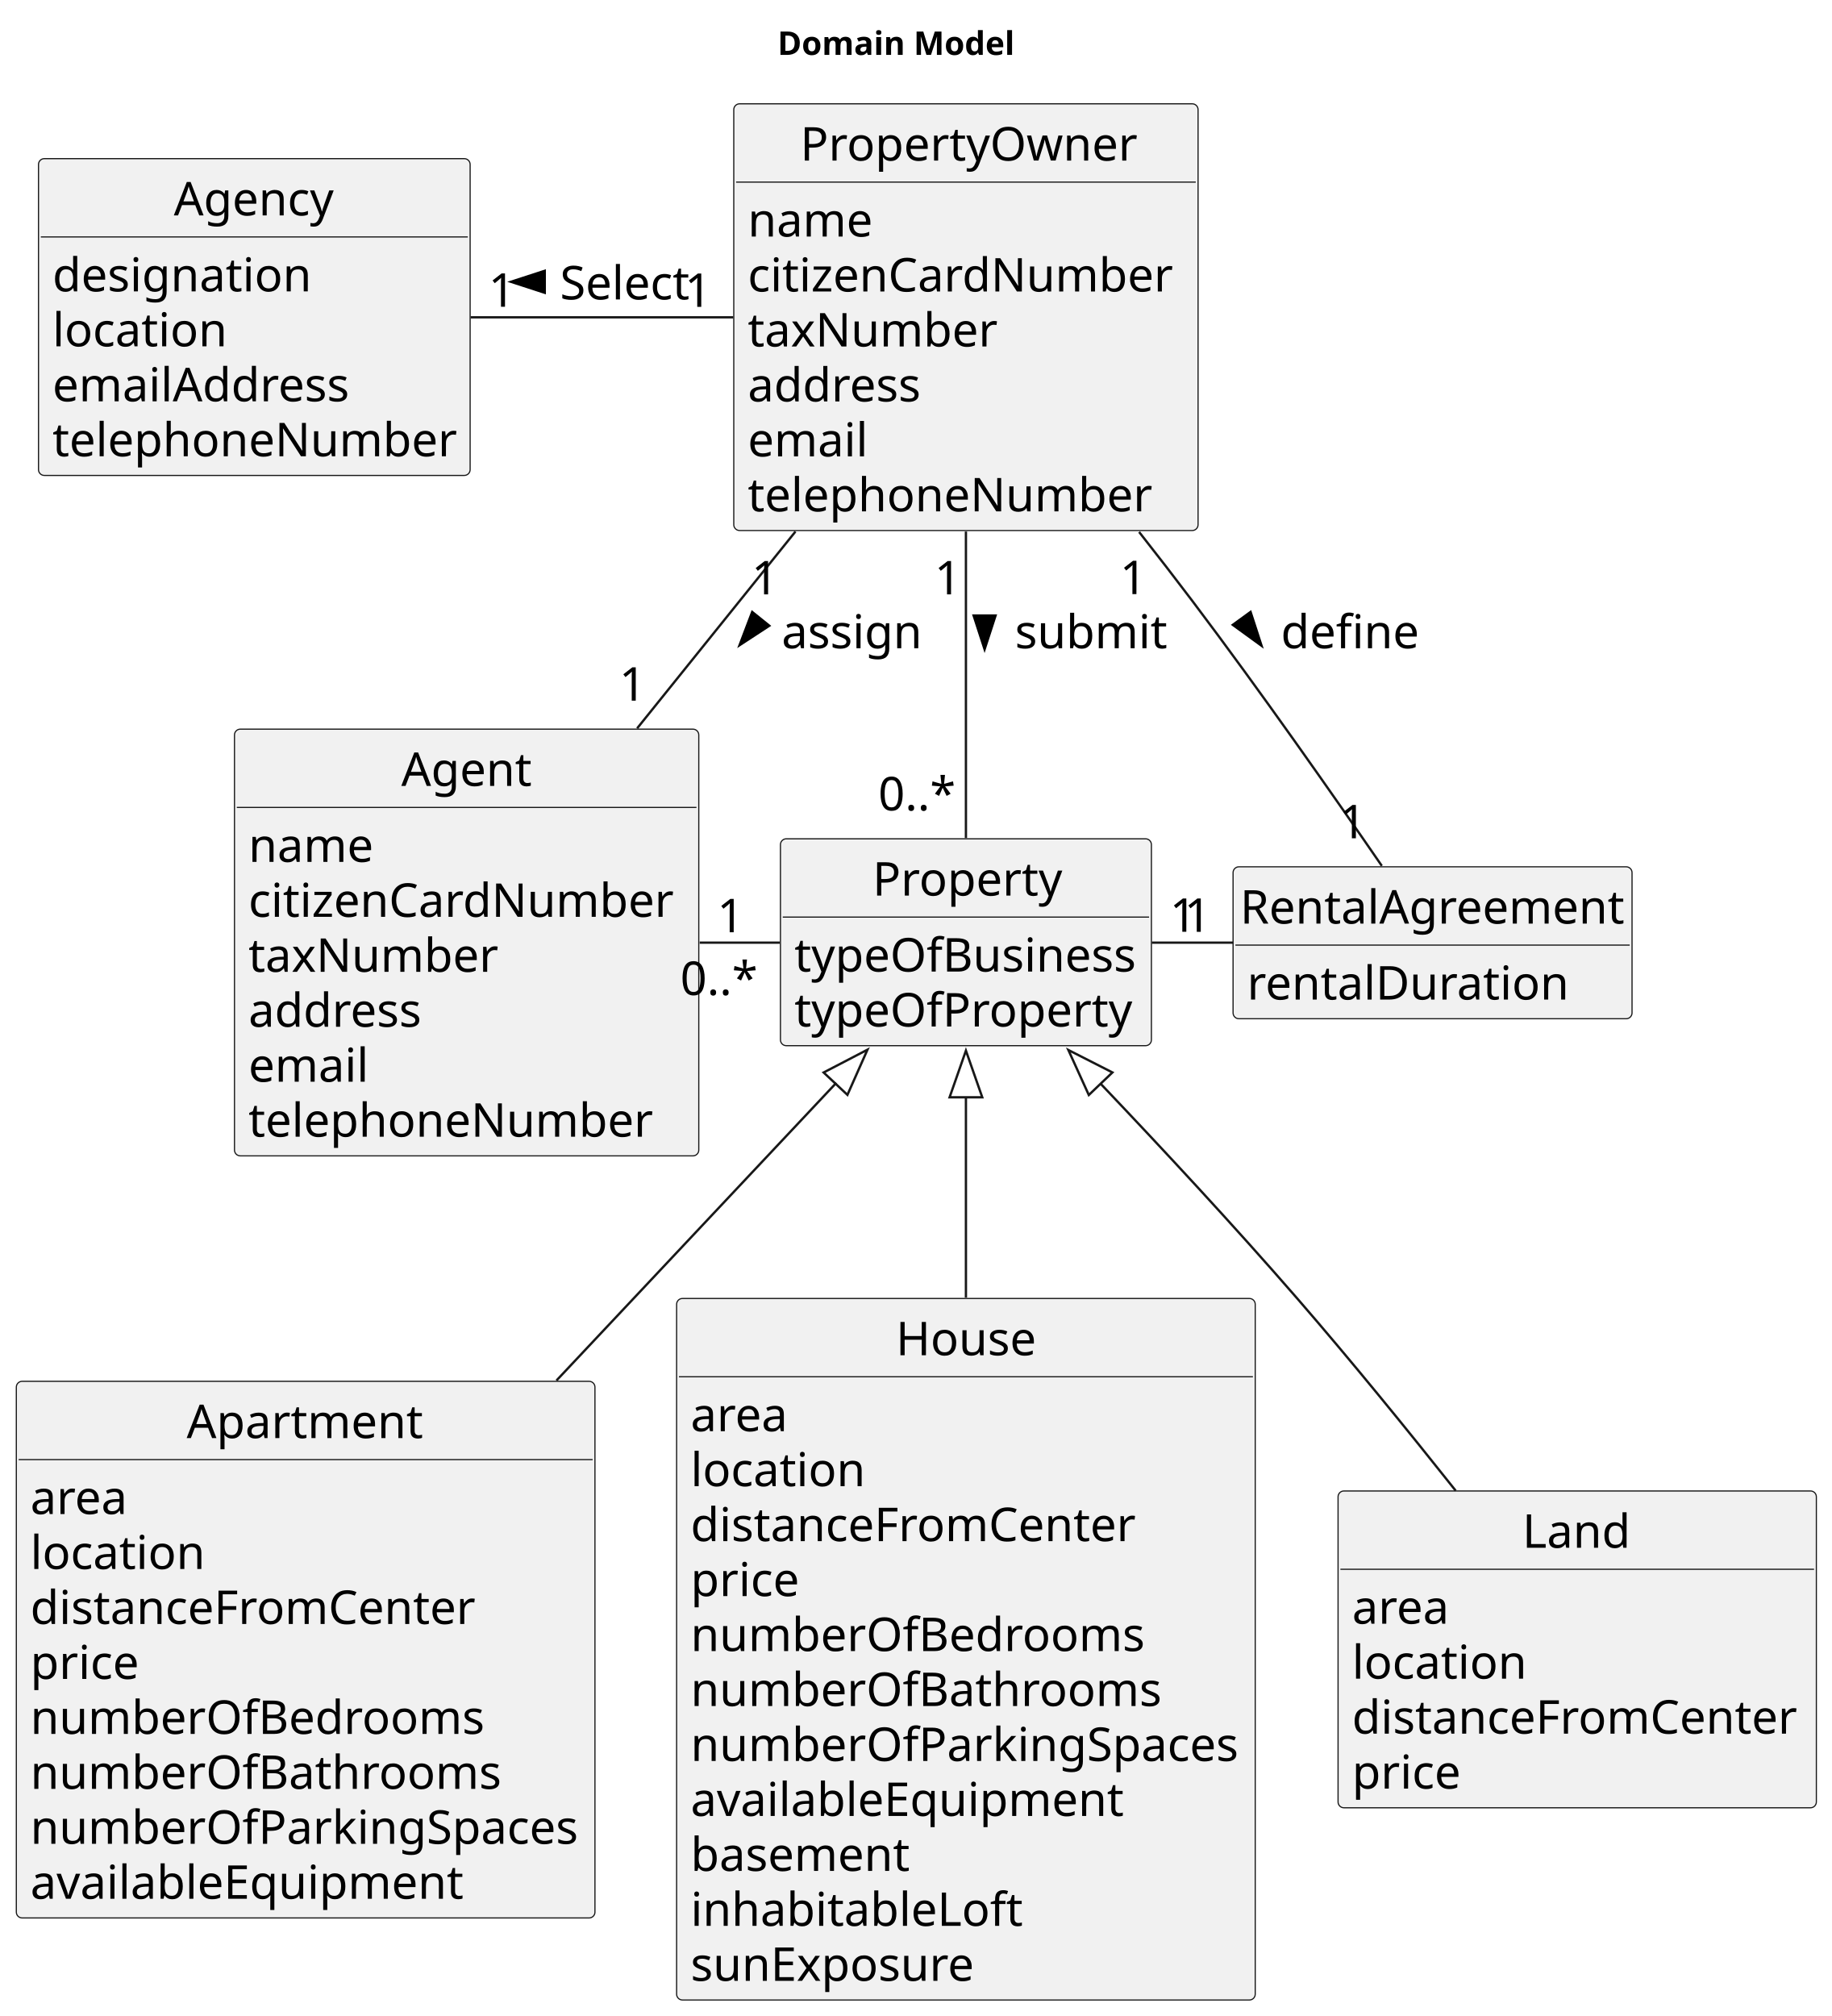
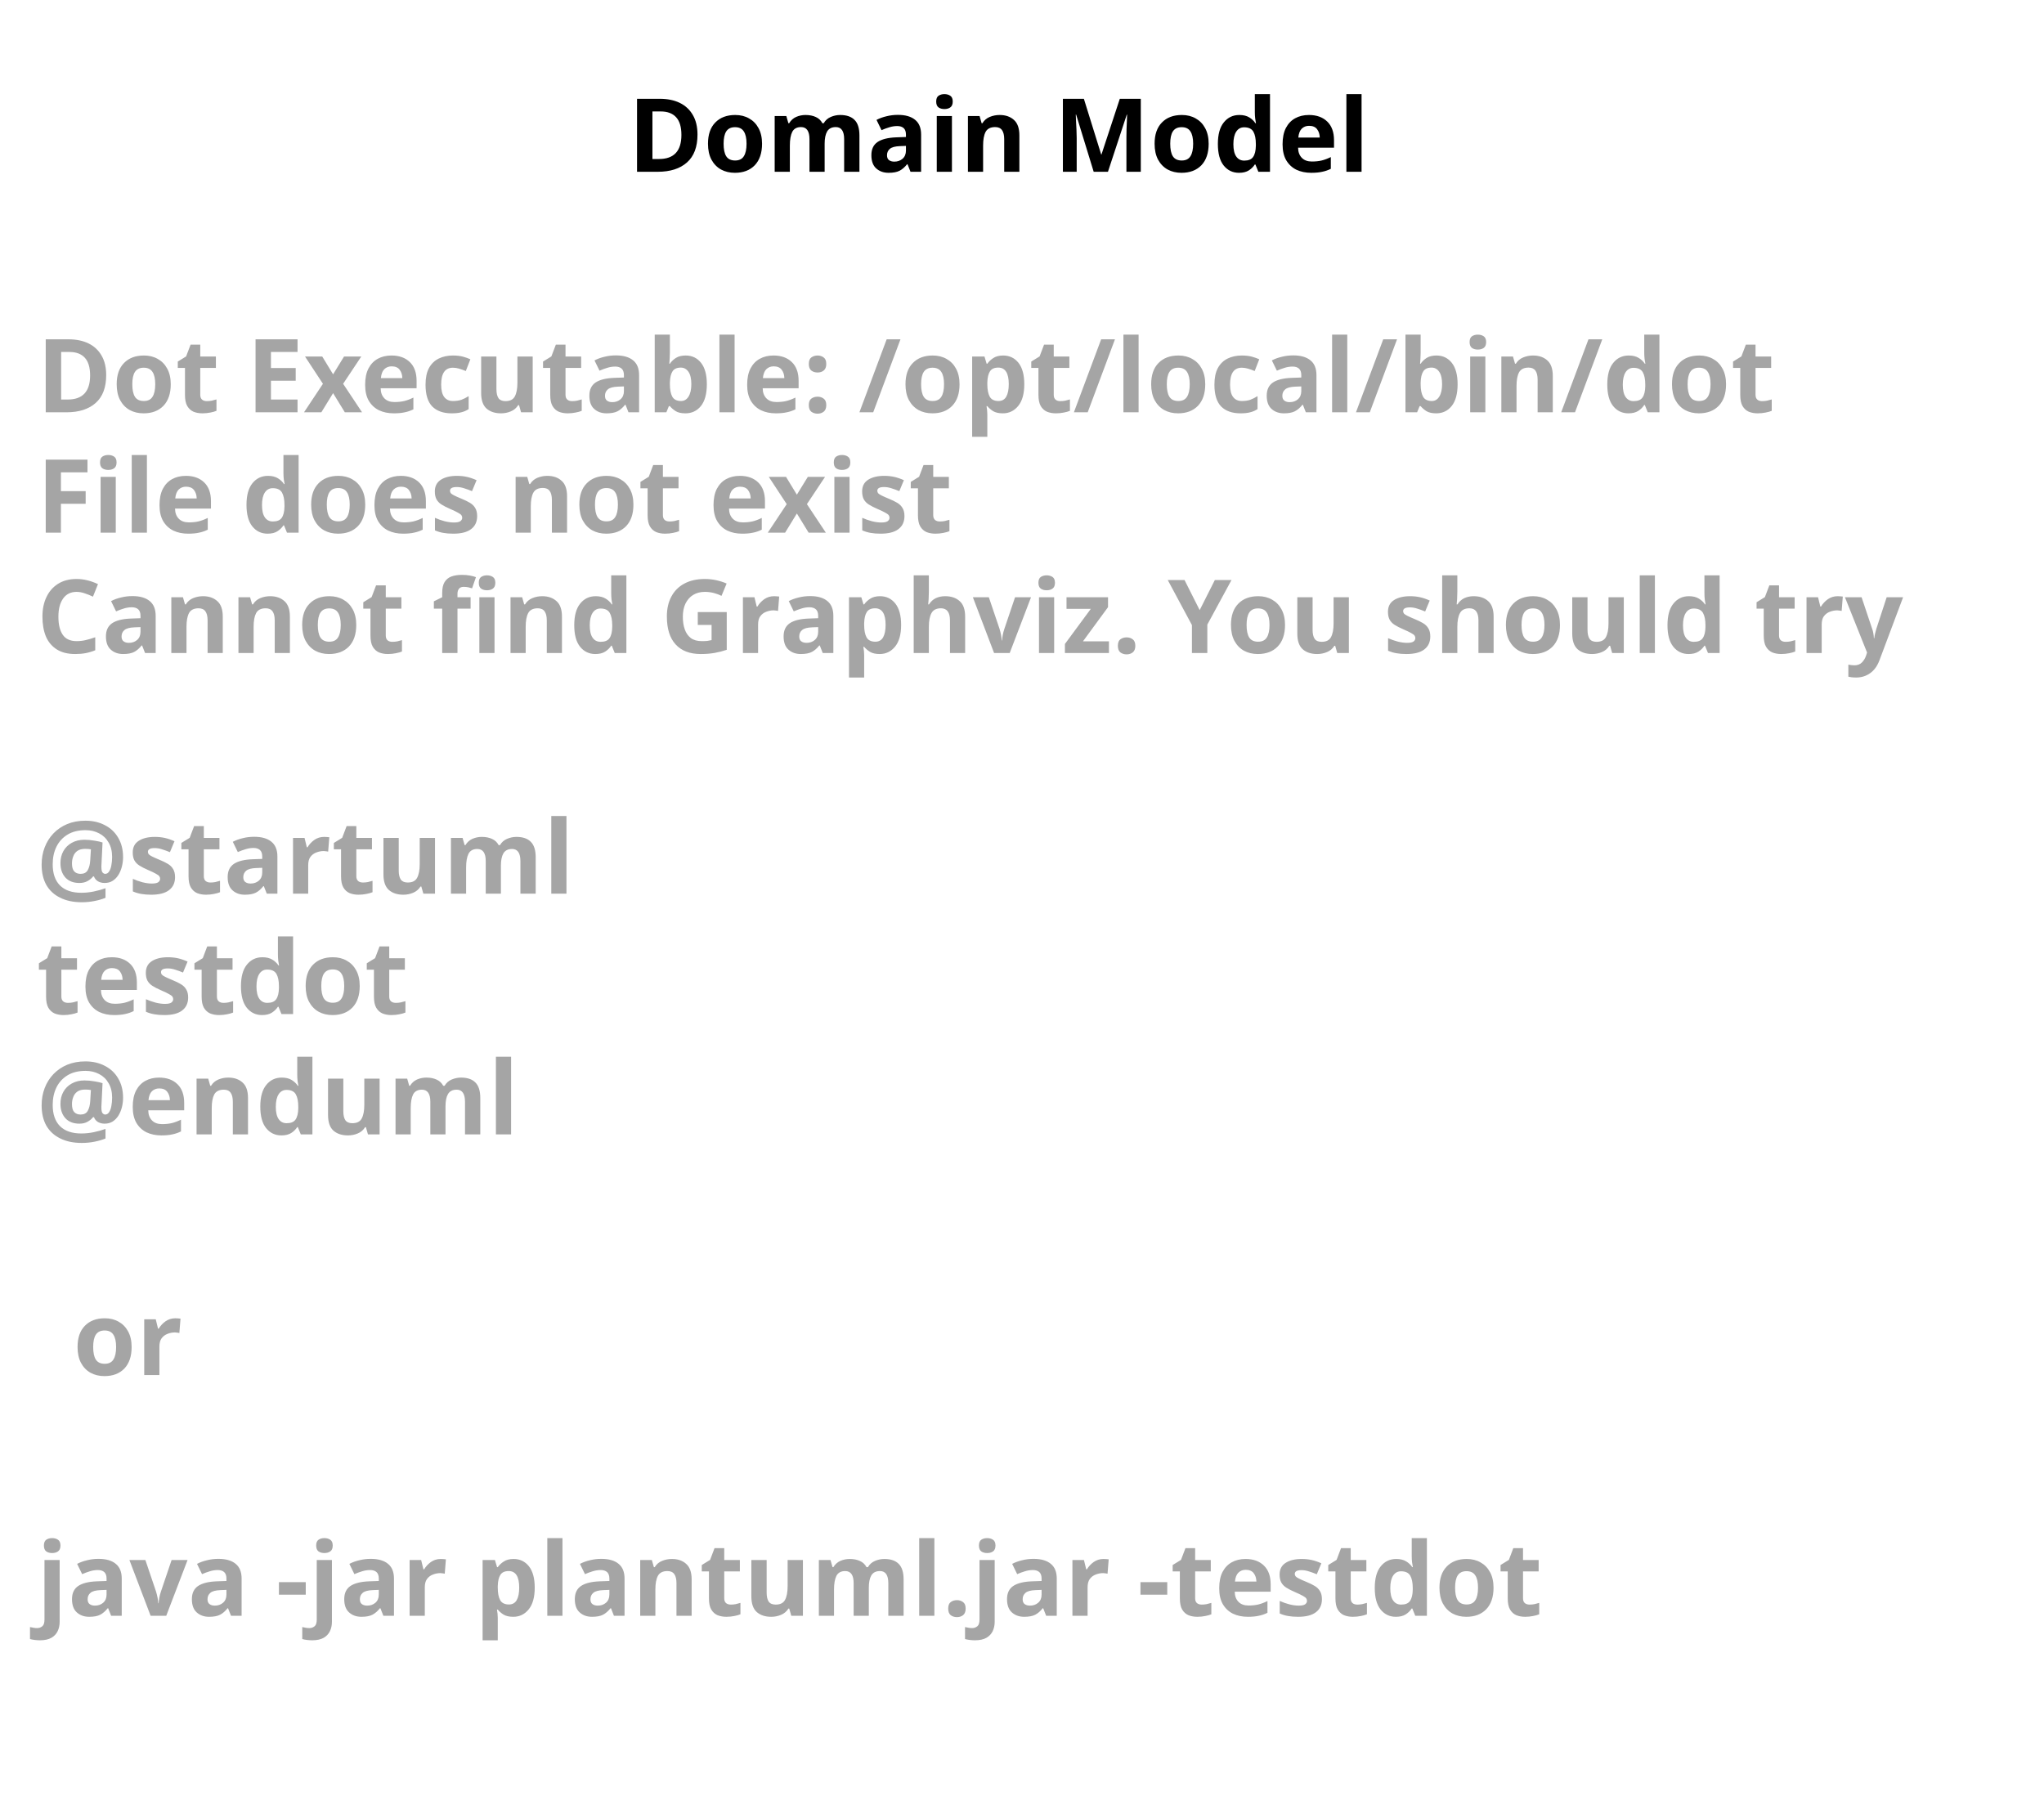
- <svg xmlns="http://www.w3.org/2000/svg" contentStyleType="text/css" height="864px" preserveAspectRatio="none" style="width:785px;height:864px;background:#FFFFFF;" version="1.1" viewBox="0 0 785 864" width="785px" zoomAndPan="magnify">
+ <svg xmlns="http://www.w3.org/2000/svg" contentStyleType="text/css" height="246px" preserveAspectRatio="none" style="width:280px;height:246px;background:#FFFFFF;" version="1.1" viewBox="0 0 280 246" width="280px" zoomAndPan="magnify">
  <defs />
  <g>
-     <text fill="#000000" font-family="sans-serif" font-size="14" font-weight="bold" lengthAdjust="spacing" textLength="105" x="333.25" y="23.535">Domain Model</text>
-     <g id="elem_PropertyOwner">
-       <rect codeLine="10" fill="#F1F1F1" height="182.883" id="PropertyOwner" rx="2.5" ry="2.5" style="stroke:#181818;stroke-width:0.5;" width="199" x="314.5" y="44.488" />
-       <text fill="#000000" font-family="sans-serif" font-size="20" lengthAdjust="spacing" textLength="142" x="343" y="68.824">PropertyOwner</text>
-       <line style="stroke:#181818;stroke-width:0.5;" x1="315.5" x2="512.5" y1="78.043" y2="78.043" />
-       <text fill="#000000" font-family="sans-serif" font-size="20" lengthAdjust="spacing" textLength="53" x="320.5" y="101.379">name</text>
-       <text fill="#000000" font-family="sans-serif" font-size="20" lengthAdjust="spacing" textLength="187" x="320.5" y="124.934">citizenCardNumber</text>
-       <text fill="#000000" font-family="sans-serif" font-size="20" lengthAdjust="spacing" textLength="108" x="320.5" y="148.488">taxNumber</text>
-       <text fill="#000000" font-family="sans-serif" font-size="20" lengthAdjust="spacing" textLength="76" x="320.5" y="172.043">address</text>
-       <text fill="#000000" font-family="sans-serif" font-size="20" lengthAdjust="spacing" textLength="53" x="320.5" y="195.598">email</text>
-       <text fill="#000000" font-family="sans-serif" font-size="20" lengthAdjust="spacing" textLength="173" x="320.5" y="219.152">telephoneNumber</text>
-     </g>
-     <g id="elem_Agency">
-       <rect codeLine="19" fill="#F1F1F1" height="135.773" id="Agency" rx="2.5" ry="2.5" style="stroke:#181818;stroke-width:0.5;" width="185" x="16.5" y="67.988" />
-       <text fill="#000000" font-family="sans-serif" font-size="20" lengthAdjust="spacing" textLength="69" x="74.5" y="92.324">Agency</text>
-       <line style="stroke:#181818;stroke-width:0.5;" x1="17.5" x2="200.5" y1="101.543" y2="101.543" />
-       <text fill="#000000" font-family="sans-serif" font-size="20" lengthAdjust="spacing" textLength="112" x="22.5" y="124.879">designation</text>
-       <text fill="#000000" font-family="sans-serif" font-size="20" lengthAdjust="spacing" textLength="76" x="22.5" y="148.434">location</text>
-       <text fill="#000000" font-family="sans-serif" font-size="20" lengthAdjust="spacing" textLength="132" x="22.5" y="171.988">emailAddress</text>
-       <text fill="#000000" font-family="sans-serif" font-size="20" lengthAdjust="spacing" textLength="173" x="22.5" y="195.543">telephoneNumber</text>
-     </g>
-     <g id="elem_Agent">
-       <rect codeLine="26" fill="#F1F1F1" height="182.883" id="Agent" rx="2.5" ry="2.5" style="stroke:#181818;stroke-width:0.5;" width="199" x="100.5" y="312.488" />
-       <text fill="#000000" font-family="sans-serif" font-size="20" lengthAdjust="spacing" textLength="56" x="172" y="336.824">Agent</text>
-       <line style="stroke:#181818;stroke-width:0.5;" x1="101.5" x2="298.5" y1="346.043" y2="346.043" />
-       <text fill="#000000" font-family="sans-serif" font-size="20" lengthAdjust="spacing" textLength="53" x="106.5" y="369.379">name</text>
-       <text fill="#000000" font-family="sans-serif" font-size="20" lengthAdjust="spacing" textLength="187" x="106.5" y="392.934">citizenCardNumber</text>
-       <text fill="#000000" font-family="sans-serif" font-size="20" lengthAdjust="spacing" textLength="108" x="106.5" y="416.488">taxNumber</text>
-       <text fill="#000000" font-family="sans-serif" font-size="20" lengthAdjust="spacing" textLength="76" x="106.5" y="440.043">address</text>
-       <text fill="#000000" font-family="sans-serif" font-size="20" lengthAdjust="spacing" textLength="53" x="106.5" y="463.598">email</text>
-       <text fill="#000000" font-family="sans-serif" font-size="20" lengthAdjust="spacing" textLength="173" x="106.5" y="487.152">telephoneNumber</text>
-     </g>
-     <g id="elem_Property">
-       <rect codeLine="35" fill="#F1F1F1" height="88.664" id="Property" rx="2.5" ry="2.5" style="stroke:#181818;stroke-width:0.5;" width="159" x="334.5" y="359.488" />
-       <text fill="#000000" font-family="sans-serif" font-size="20" lengthAdjust="spacing" textLength="80" x="374" y="383.824">Property</text>
-       <line style="stroke:#181818;stroke-width:0.5;" x1="335.5" x2="492.5" y1="393.043" y2="393.043" />
-       <text fill="#000000" font-family="sans-serif" font-size="20" lengthAdjust="spacing" textLength="147" x="340.5" y="416.379">typeOfBusiness</text>
-       <text fill="#000000" font-family="sans-serif" font-size="20" lengthAdjust="spacing" textLength="144" x="340.5" y="439.934">typeOfProperty</text>
-     </g>
-     <g id="elem_Apartment">
-       <rect codeLine="40" fill="#F1F1F1" height="229.992" id="Apartment" rx="2.5" ry="2.5" style="stroke:#181818;stroke-width:0.5;" width="248" x="7" y="591.988" />
-       <text fill="#000000" font-family="sans-serif" font-size="20" lengthAdjust="spacing" textLength="102" x="80" y="616.324">Apartment</text>
-       <line style="stroke:#181818;stroke-width:0.5;" x1="8" x2="254" y1="625.543" y2="625.543" />
-       <text fill="#000000" font-family="sans-serif" font-size="20" lengthAdjust="spacing" textLength="41" x="13" y="648.879">area</text>
-       <text fill="#000000" font-family="sans-serif" font-size="20" lengthAdjust="spacing" textLength="76" x="13" y="672.434">location</text>
-       <text fill="#000000" font-family="sans-serif" font-size="20" lengthAdjust="spacing" textLength="193" x="13" y="695.988">distanceFromCenter</text>
-       <text fill="#000000" font-family="sans-serif" font-size="20" lengthAdjust="spacing" textLength="48" x="13" y="719.543">price</text>
-       <text fill="#000000" font-family="sans-serif" font-size="20" lengthAdjust="spacing" textLength="195" x="13" y="743.098">numberOfBedrooms</text>
-       <text fill="#000000" font-family="sans-serif" font-size="20" lengthAdjust="spacing" textLength="201" x="13" y="766.652">numberOfBathrooms</text>
-       <text fill="#000000" font-family="sans-serif" font-size="20" lengthAdjust="spacing" textLength="236" x="13" y="790.207">numberOfParkingSpaces</text>
-       <text fill="#000000" font-family="sans-serif" font-size="20" lengthAdjust="spacing" textLength="189" x="13" y="813.762">availableEquipment</text>
-     </g>
-     <g id="elem_House">
-       <rect codeLine="51" fill="#F1F1F1" height="300.656" id="House" rx="2.5" ry="2.5" style="stroke:#181818;stroke-width:0.5;" width="248" x="290" y="556.488" />
-       <text fill="#000000" font-family="sans-serif" font-size="20" lengthAdjust="spacing" textLength="60" x="384" y="580.824">House</text>
-       <line style="stroke:#181818;stroke-width:0.5;" x1="291" x2="537" y1="590.043" y2="590.043" />
-       <text fill="#000000" font-family="sans-serif" font-size="20" lengthAdjust="spacing" textLength="41" x="296" y="613.379">area</text>
-       <text fill="#000000" font-family="sans-serif" font-size="20" lengthAdjust="spacing" textLength="76" x="296" y="636.934">location</text>
-       <text fill="#000000" font-family="sans-serif" font-size="20" lengthAdjust="spacing" textLength="193" x="296" y="660.488">distanceFromCenter</text>
-       <text fill="#000000" font-family="sans-serif" font-size="20" lengthAdjust="spacing" textLength="48" x="296" y="684.043">price</text>
-       <text fill="#000000" font-family="sans-serif" font-size="20" lengthAdjust="spacing" textLength="195" x="296" y="707.598">numberOfBedrooms</text>
-       <text fill="#000000" font-family="sans-serif" font-size="20" lengthAdjust="spacing" textLength="201" x="296" y="731.152">numberOfBathrooms</text>
-       <text fill="#000000" font-family="sans-serif" font-size="20" lengthAdjust="spacing" textLength="236" x="296" y="754.707">numberOfParkingSpaces</text>
-       <text fill="#000000" font-family="sans-serif" font-size="20" lengthAdjust="spacing" textLength="189" x="296" y="778.262">availableEquipment</text>
-       <text fill="#000000" font-family="sans-serif" font-size="20" lengthAdjust="spacing" textLength="94" x="296" y="801.816">basement</text>
-       <text fill="#000000" font-family="sans-serif" font-size="20" lengthAdjust="spacing" textLength="145" x="296" y="825.371">inhabitableLoft</text>
-       <text fill="#000000" font-family="sans-serif" font-size="20" lengthAdjust="spacing" textLength="123" x="296" y="848.926">sunExposure</text>
-     </g>
-     <g id="elem_Land">
-       <rect codeLine="65" fill="#F1F1F1" height="135.773" id="Land" rx="2.5" ry="2.5" style="stroke:#181818;stroke-width:0.5;" width="205" x="573.5" y="638.988" />
-       <text fill="#000000" font-family="sans-serif" font-size="20" lengthAdjust="spacing" textLength="47" x="652.5" y="663.324">Land</text>
-       <line style="stroke:#181818;stroke-width:0.5;" x1="574.5" x2="777.5" y1="672.543" y2="672.543" />
-       <text fill="#000000" font-family="sans-serif" font-size="20" lengthAdjust="spacing" textLength="41" x="579.5" y="695.879">area</text>
-       <text fill="#000000" font-family="sans-serif" font-size="20" lengthAdjust="spacing" textLength="76" x="579.5" y="719.434">location</text>
-       <text fill="#000000" font-family="sans-serif" font-size="20" lengthAdjust="spacing" textLength="193" x="579.5" y="742.988">distanceFromCenter</text>
-       <text fill="#000000" font-family="sans-serif" font-size="20" lengthAdjust="spacing" textLength="48" x="579.5" y="766.543">price</text>
-     </g>
-     <g id="elem_RentalAgreement">
-       <rect codeLine="72" fill="#F1F1F1" height="65.109" id="RentalAgreement" rx="2.5" ry="2.5" style="stroke:#181818;stroke-width:0.5;" width="171" x="528.5" y="371.488" />
-       <text fill="#000000" font-family="sans-serif" font-size="20" lengthAdjust="spacing" textLength="165" x="531.5" y="395.824">RentalAgreement</text>
-       <line style="stroke:#181818;stroke-width:0.5;" x1="529.5" x2="698.5" y1="405.043" y2="405.043" />
-       <text fill="#000000" font-family="sans-serif" font-size="20" lengthAdjust="spacing" textLength="138" x="534.5" y="428.379">rentalDuration</text>
-     </g>
-     <g id="link_Agency_PropertyOwner">
-       <path codeLine="75" d="M201.75,135.988 C237.33,135.988 278.06,135.988 314.27,135.988 " fill="none" id="Agency-PropertyOwner" style="stroke:#181818;stroke-width:1.0;" />
-       <polygon fill="#000000" points="219,120.766,233.472,125.468,233.472,116.063,219,120.766" style="stroke:#000000;stroke-width:1.0;" />
-       <text fill="#000000" font-family="sans-serif" font-size="20" lengthAdjust="spacing" textLength="56" x="240" y="128.324">Select</text>
-       <text fill="#000000" font-family="sans-serif" font-size="20" lengthAdjust="spacing" textLength="13" x="209.349" y="131.474">1</text>
-       <text fill="#000000" font-family="sans-serif" font-size="20" lengthAdjust="spacing" textLength="13" x="293.469" y="131.504">1</text>
-     </g>
-     <g id="link_PropertyOwner_Property">
-       <path codeLine="76" d="M414,227.788 C414,272.188 414,323.588 414,359.178 " fill="none" id="PropertyOwner-Property" style="stroke:#181818;stroke-width:1.0;" />
-       <polygon fill="#000000" points="422,278.266,426.702,263.793,417.298,263.793,422,278.266" style="stroke:#000000;stroke-width:1.0;" />
-       <text fill="#000000" font-family="sans-serif" font-size="20" lengthAdjust="spacing" textLength="67" x="435" y="277.824">submit</text>
-       <text fill="#000000" font-family="sans-serif" font-size="20" lengthAdjust="spacing" textLength="13" x="400.523" y="254.735">1</text>
-       <text fill="#000000" font-family="sans-serif" font-size="20" lengthAdjust="spacing" textLength="35" x="376.43" y="347.309">0..*</text>
-     </g>
-     <g id="link_PropertyOwner_Agent">
-       <path codeLine="77" d="M340.95,227.788 C319.04,255.028 295,284.908 273.08,312.148 " fill="none" id="PropertyOwner-Agent" style="stroke:#181818;stroke-width:1.0;" />
-       <polygon fill="#000000" points="316.985,276.499,329.721,268.171,322.393,262.275,316.985,276.499" style="stroke:#000000;stroke-width:1.0;" />
-       <text fill="#000000" font-family="sans-serif" font-size="20" lengthAdjust="spacing" textLength="61" x="335" y="277.824">assign</text>
-       <text fill="#000000" font-family="sans-serif" font-size="20" lengthAdjust="spacing" textLength="13" x="322.108" y="254.735">1</text>
-       <text fill="#000000" font-family="sans-serif" font-size="20" lengthAdjust="spacing" textLength="13" x="265.386" y="300.276">1</text>
-     </g>
-     <g id="link_Agent_Property">
-       <path codeLine="78" d="M299.89,403.988 C311.33,403.988 322.78,403.988 334.22,403.988 " fill="none" id="Agent-Property" style="stroke:#181818;stroke-width:1.0;" />
-       <text fill="#000000" font-family="sans-serif" font-size="20" lengthAdjust="spacing" textLength="13" x="307.37" y="399.539">1</text>
-       <text fill="#000000" font-family="sans-serif" font-size="20" lengthAdjust="spacing" textLength="35" x="291.561" y="426.432">0..*</text>
-     </g>
-     <g id="link_Property_RentalAgreement">
-       <path codeLine="79" d="M493.69,403.988 C505.28,403.988 516.87,403.988 528.47,403.988 " fill="none" id="Property-RentalAgreement" style="stroke:#181818;stroke-width:1.0;" />
-       <text fill="#000000" font-family="sans-serif" font-size="20" lengthAdjust="spacing" textLength="13" x="501.366" y="399.34">1</text>
-       <text fill="#000000" font-family="sans-serif" font-size="20" lengthAdjust="spacing" textLength="13" x="507.561" y="399.355">1</text>
-     </g>
-     <g id="link_PropertyOwner_RentalAgreement">
-       <path codeLine="80" d="M488.22,227.978 C496,237.868 503.72,247.848 511,257.488 C540.01,295.888 571.78,341.328 592.25,371.078 " fill="none" id="PropertyOwner-RentalAgreement" style="stroke:#181818;stroke-width:1.0;" />
-       <polygon fill="#000000" points="540.704,276.736,535.998,262.266,528.391,267.796,540.704,276.736" style="stroke:#000000;stroke-width:1.0;" />
-       <text fill="#000000" font-family="sans-serif" font-size="20" lengthAdjust="spacing" textLength="60" x="549" y="277.824">define</text>
-       <text fill="#000000" font-family="sans-serif" font-size="20" lengthAdjust="spacing" textLength="13" x="479.982" y="254.614">1</text>
-       <text fill="#000000" font-family="sans-serif" font-size="20" lengthAdjust="spacing" textLength="13" x="574.041" y="359.267">1</text>
-     </g>
-     <g id="link_Property_House">
-       <path codeLine="81" d="M414,470.168 C414,495.598 414,525.878 414,556.118 " fill="none" id="Property-backto-House" style="stroke:#181818;stroke-width:1.0;" />
-       <polygon fill="none" points="407,470.268,414,450.268,421,470.268,407,470.268" style="stroke:#181818;stroke-width:1.0;" />
-     </g>
-     <g id="link_Property_Apartment">
-       <path codeLine="82" d="M358.44,464.078 C324.29,500.408 279.38,548.168 238.5,591.648 " fill="none" id="Property-backto-Apartment" style="stroke:#181818;stroke-width:1.0;" />
-       <polygon fill="none" points="353.01,459.638,371.81,449.858,363.21,469.228,353.01,459.638" style="stroke:#181818;stroke-width:1.0;" />
-     </g>
-     <g id="link_Property_Land">
-       <path codeLine="83" d="M471.67,464.388 C497.9,491.948 529.04,525.418 556,556.488 C578.9,582.878 603.21,612.778 623.91,638.858 " fill="none" id="Property-backto-Land" style="stroke:#181818;stroke-width:1.0;" />
-       <polygon fill="none" points="466.67,469.288,457.9,449.998,476.79,459.618,466.67,469.288" style="stroke:#181818;stroke-width:1.0;" />
-     </g>
+     <text fill="#000000" font-family="sans-serif" font-size="14" font-weight="bold" lengthAdjust="spacing" textLength="105" x="86" y="23.535">Domain Model</text>
+     <text fill="#A5A5A5" font-family="sans-serif" font-size="14" font-weight="bold" lengthAdjust="spacing" textLength="252" x="5" y="56.488">Dot Executable: /opt/local/bin/dot</text>
+     <text fill="#A5A5A5" font-family="sans-serif" font-size="14" font-weight="bold" lengthAdjust="spacing" textLength="134" x="5" y="72.977">File does not exist</text>
+     <text fill="#A5A5A5" font-family="sans-serif" font-size="14" font-weight="bold" lengthAdjust="spacing" textLength="268" x="5" y="89.465">Cannot find Graphviz. You should try</text>
+     <text fill="#A5A5A5" font-family="sans-serif" font-size="14" font-weight="bold" lengthAdjust="spacing" textLength="5" x="5" y="105.953"> </text>
+     <text fill="#A5A5A5" font-family="sans-serif" font-size="14" font-weight="bold" lengthAdjust="spacing" textLength="74" x="5" y="122.441">@startuml</text>
+     <text fill="#A5A5A5" font-family="sans-serif" font-size="14" font-weight="bold" lengthAdjust="spacing" textLength="52" x="5" y="138.93">testdot</text>
+     <text fill="#A5A5A5" font-family="sans-serif" font-size="14" font-weight="bold" lengthAdjust="spacing" textLength="66" x="5" y="155.418">@enduml</text>
+     <text fill="#A5A5A5" font-family="sans-serif" font-size="14" font-weight="bold" lengthAdjust="spacing" textLength="5" x="5" y="171.906"> </text>
+     <text fill="#A5A5A5" font-family="sans-serif" font-size="14" font-weight="bold" lengthAdjust="spacing" textLength="15" x="10" y="188.394">or</text>
+     <text fill="#A5A5A5" font-family="sans-serif" font-size="14" font-weight="bold" lengthAdjust="spacing" textLength="5" x="5" y="204.883"> </text>
+     <text fill="#A5A5A5" font-family="sans-serif" font-size="14" font-weight="bold" lengthAdjust="spacing" textLength="220" x="5" y="221.371">java -jar plantuml.jar -testdot</text>
+     <text fill="#A5A5A5" font-family="sans-serif" font-size="14" font-weight="bold" lengthAdjust="spacing" textLength="5" x="5" y="237.859"> </text>
  </g>
</svg>
